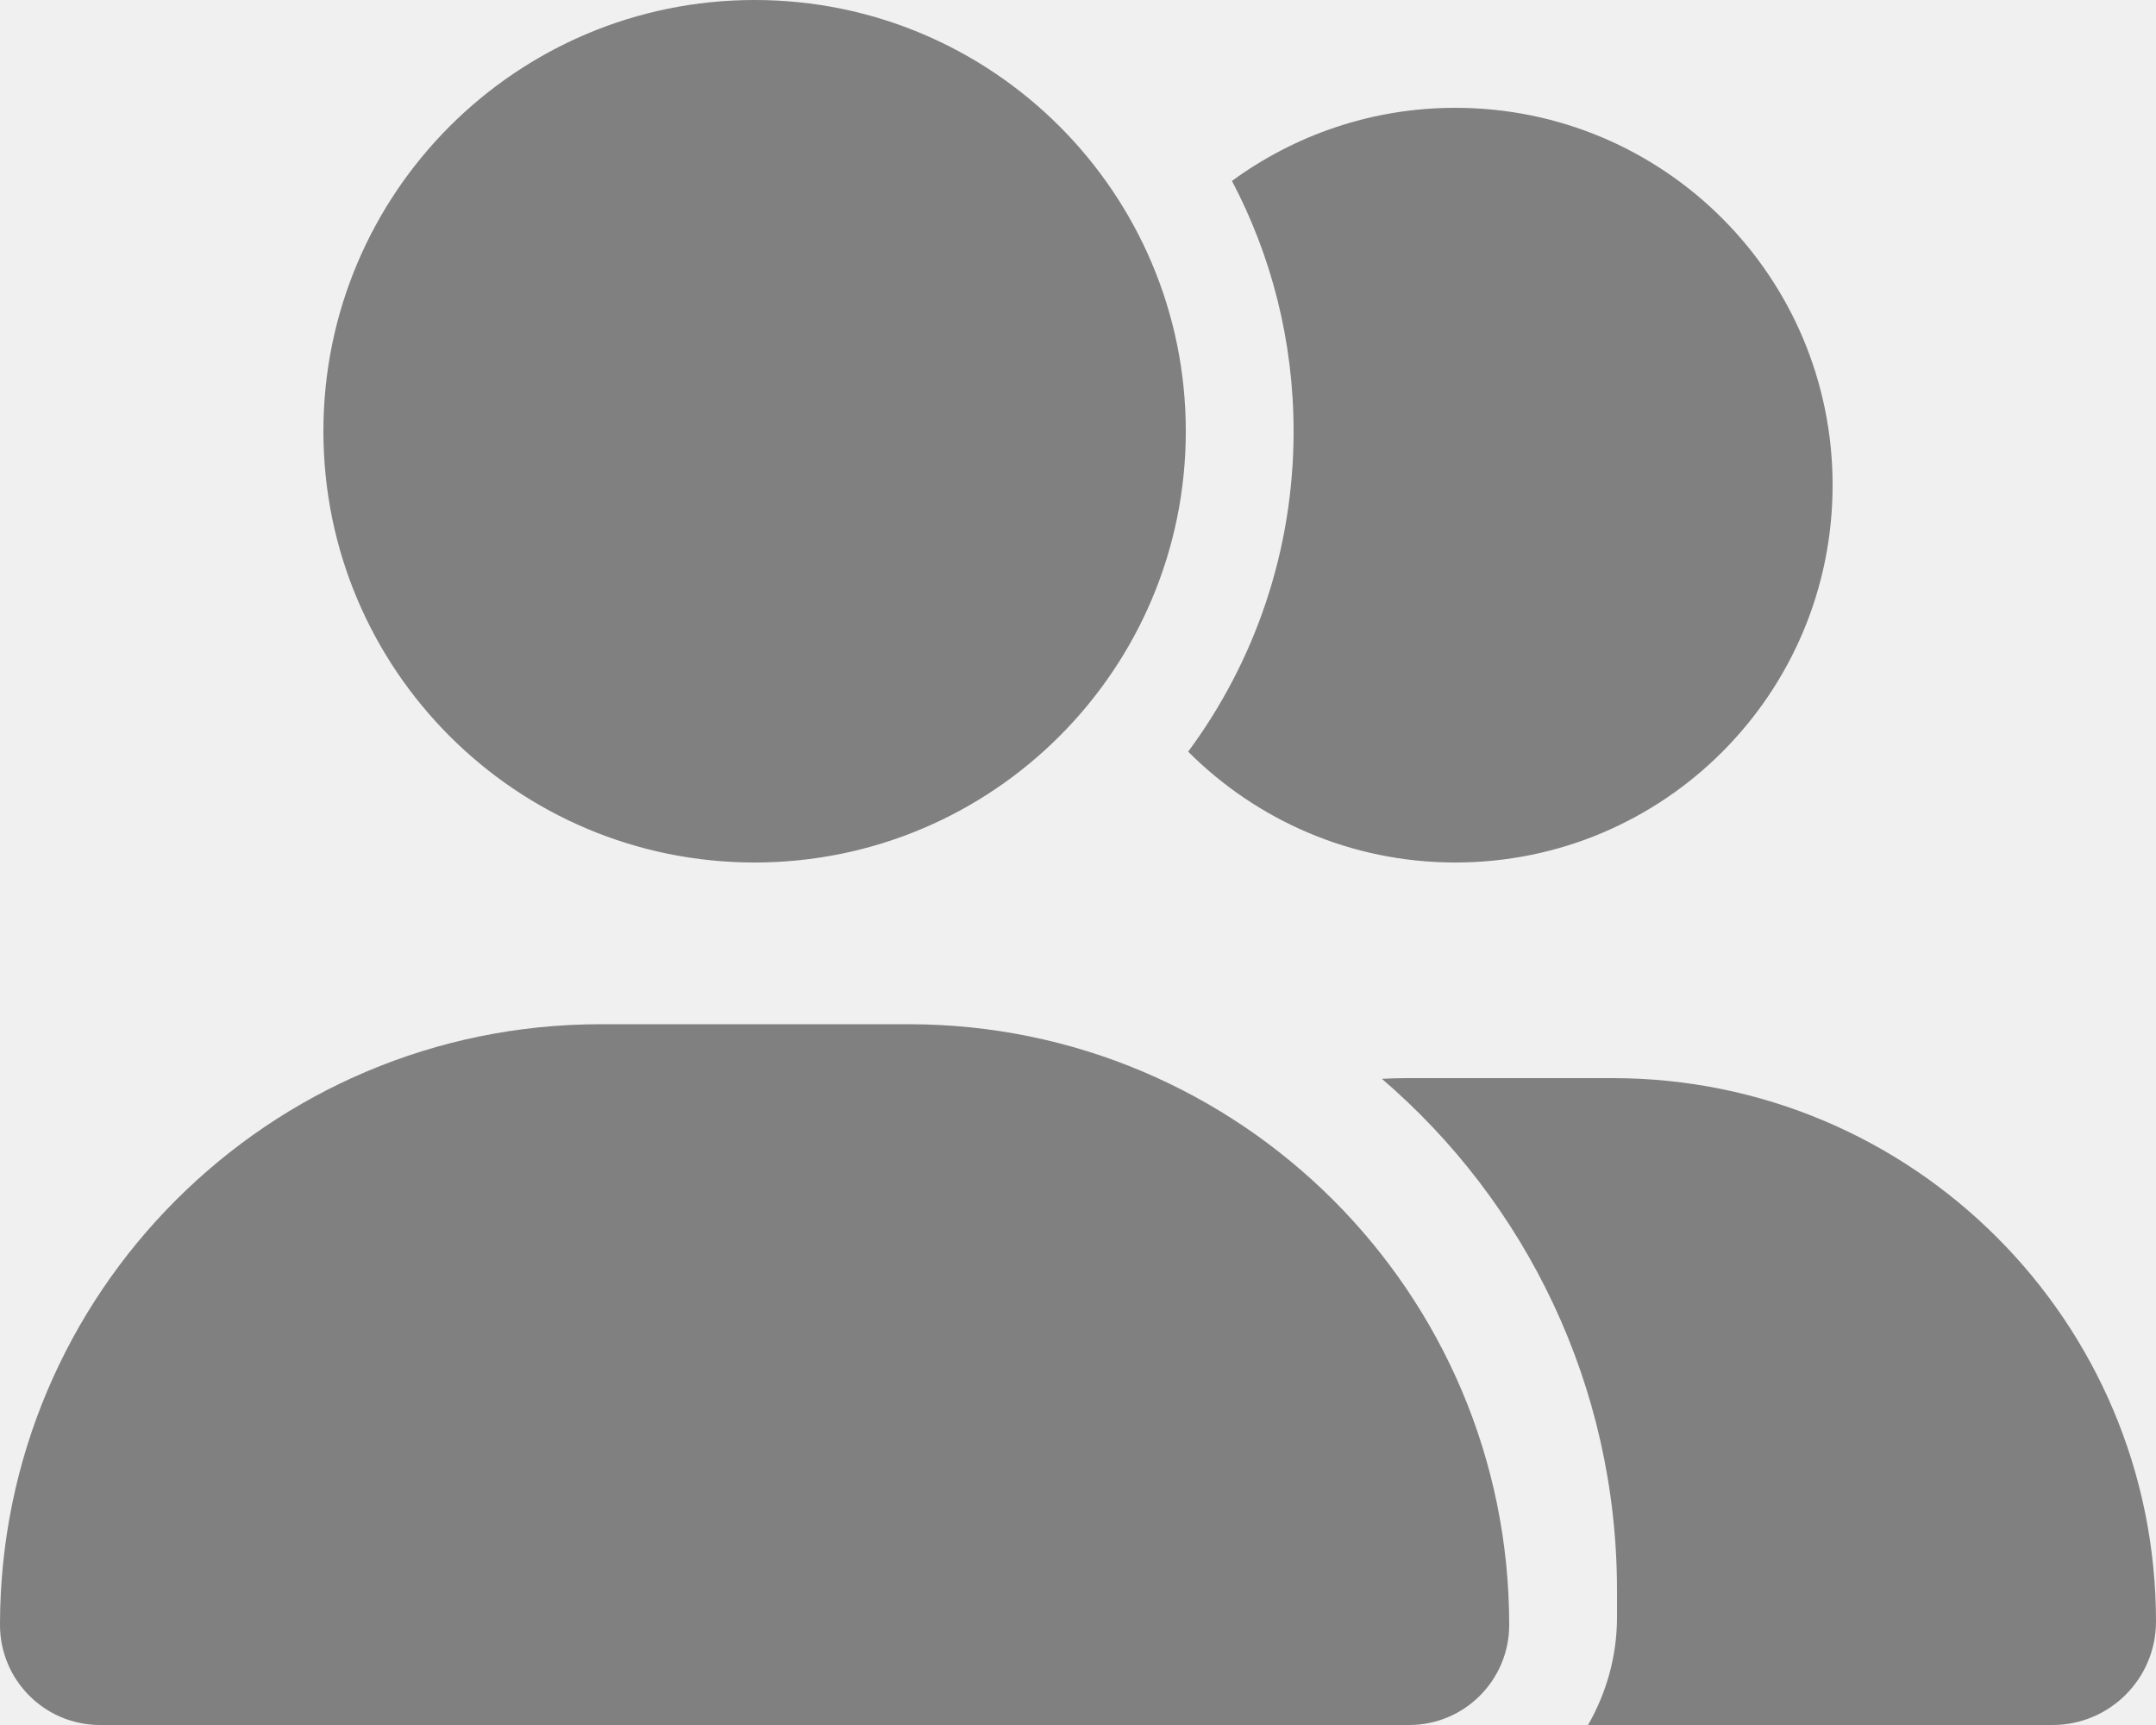
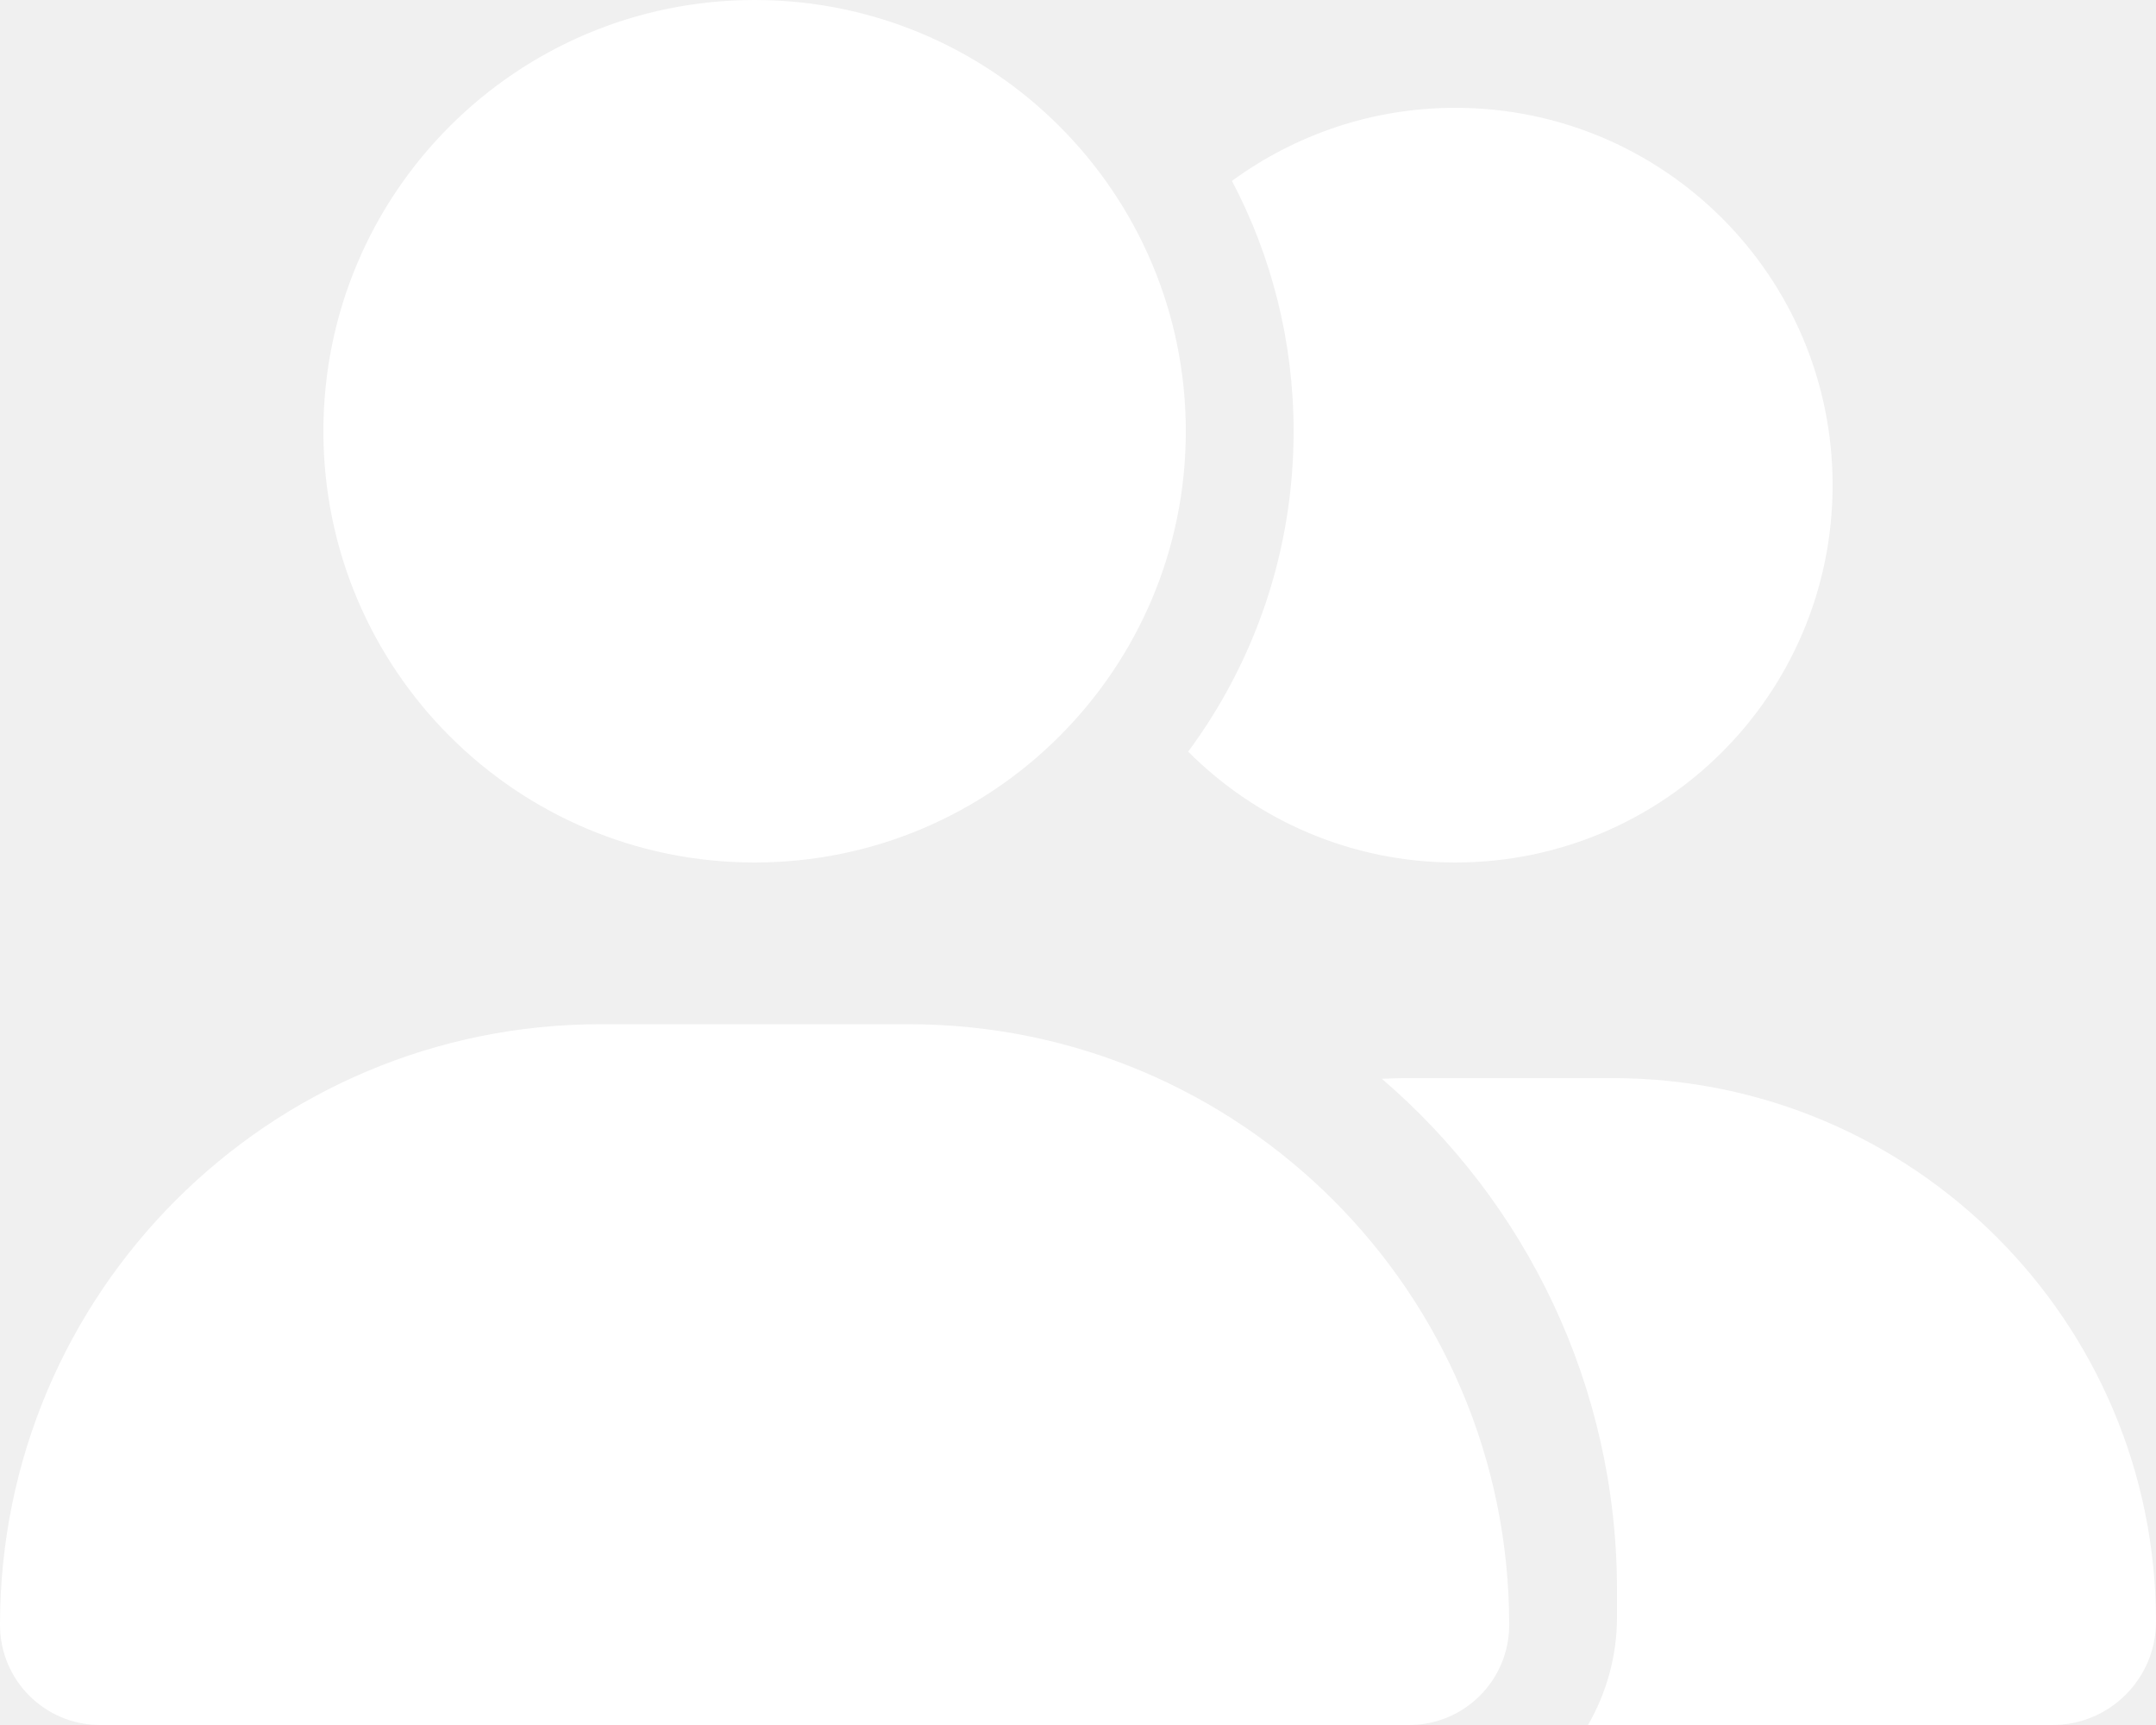
<svg xmlns="http://www.w3.org/2000/svg" viewBox="0 0 640 512">
-   <path d="M96 128a128 128 0 1 1 256 0A128 128 0 1 1 96 128zM0 482.3C0 383.8 79.8 304 178.3 304h91.4C368.2 304 448 383.8 448 482.3c0 16.4-13.3 29.7-29.7 29.7H29.7C13.3 512 0 498.7 0 482.3zM609.3 512H471.4c5.4-9.4 8.6-20.3 8.6-32v-8c0-60.7-27.1-115.2-69.8-151.8c2.4-.1 4.7-.2 7.1-.2h61.4C567.8 320 640 392.2 640 481.3c0 17-13.8 30.7-30.7 30.7zM432 256c-31 0-59-12.6-79.3-32.9C372.4 196.5 384 163.6 384 128c0-26.8-6.6-52.1-18.3-74.3C384.3 40.1 407.2 32 432 32c61.9 0 112 50.1 112 112s-50.1 112-112 112z" fill="#808080" />
+   <path d="M96 128a128 128 0 1 1 256 0A128 128 0 1 1 96 128zM0 482.3C0 383.8 79.8 304 178.3 304h91.4C368.2 304 448 383.8 448 482.3c0 16.4-13.3 29.7-29.7 29.7H29.7C13.3 512 0 498.7 0 482.3zM609.3 512H471.4c5.4-9.4 8.6-20.3 8.6-32v-8c0-60.7-27.1-115.2-69.8-151.8c2.4-.1 4.7-.2 7.1-.2h61.4C567.8 320 640 392.2 640 481.3c0 17-13.8 30.7-30.7 30.7zM432 256c-31 0-59-12.6-79.3-32.9C372.4 196.5 384 163.6 384 128c0-26.8-6.6-52.1-18.3-74.3C384.3 40.1 407.2 32 432 32c61.9 0 112 50.1 112 112s-50.1 112-112 112z" fill="#ffffff" />
</svg>
